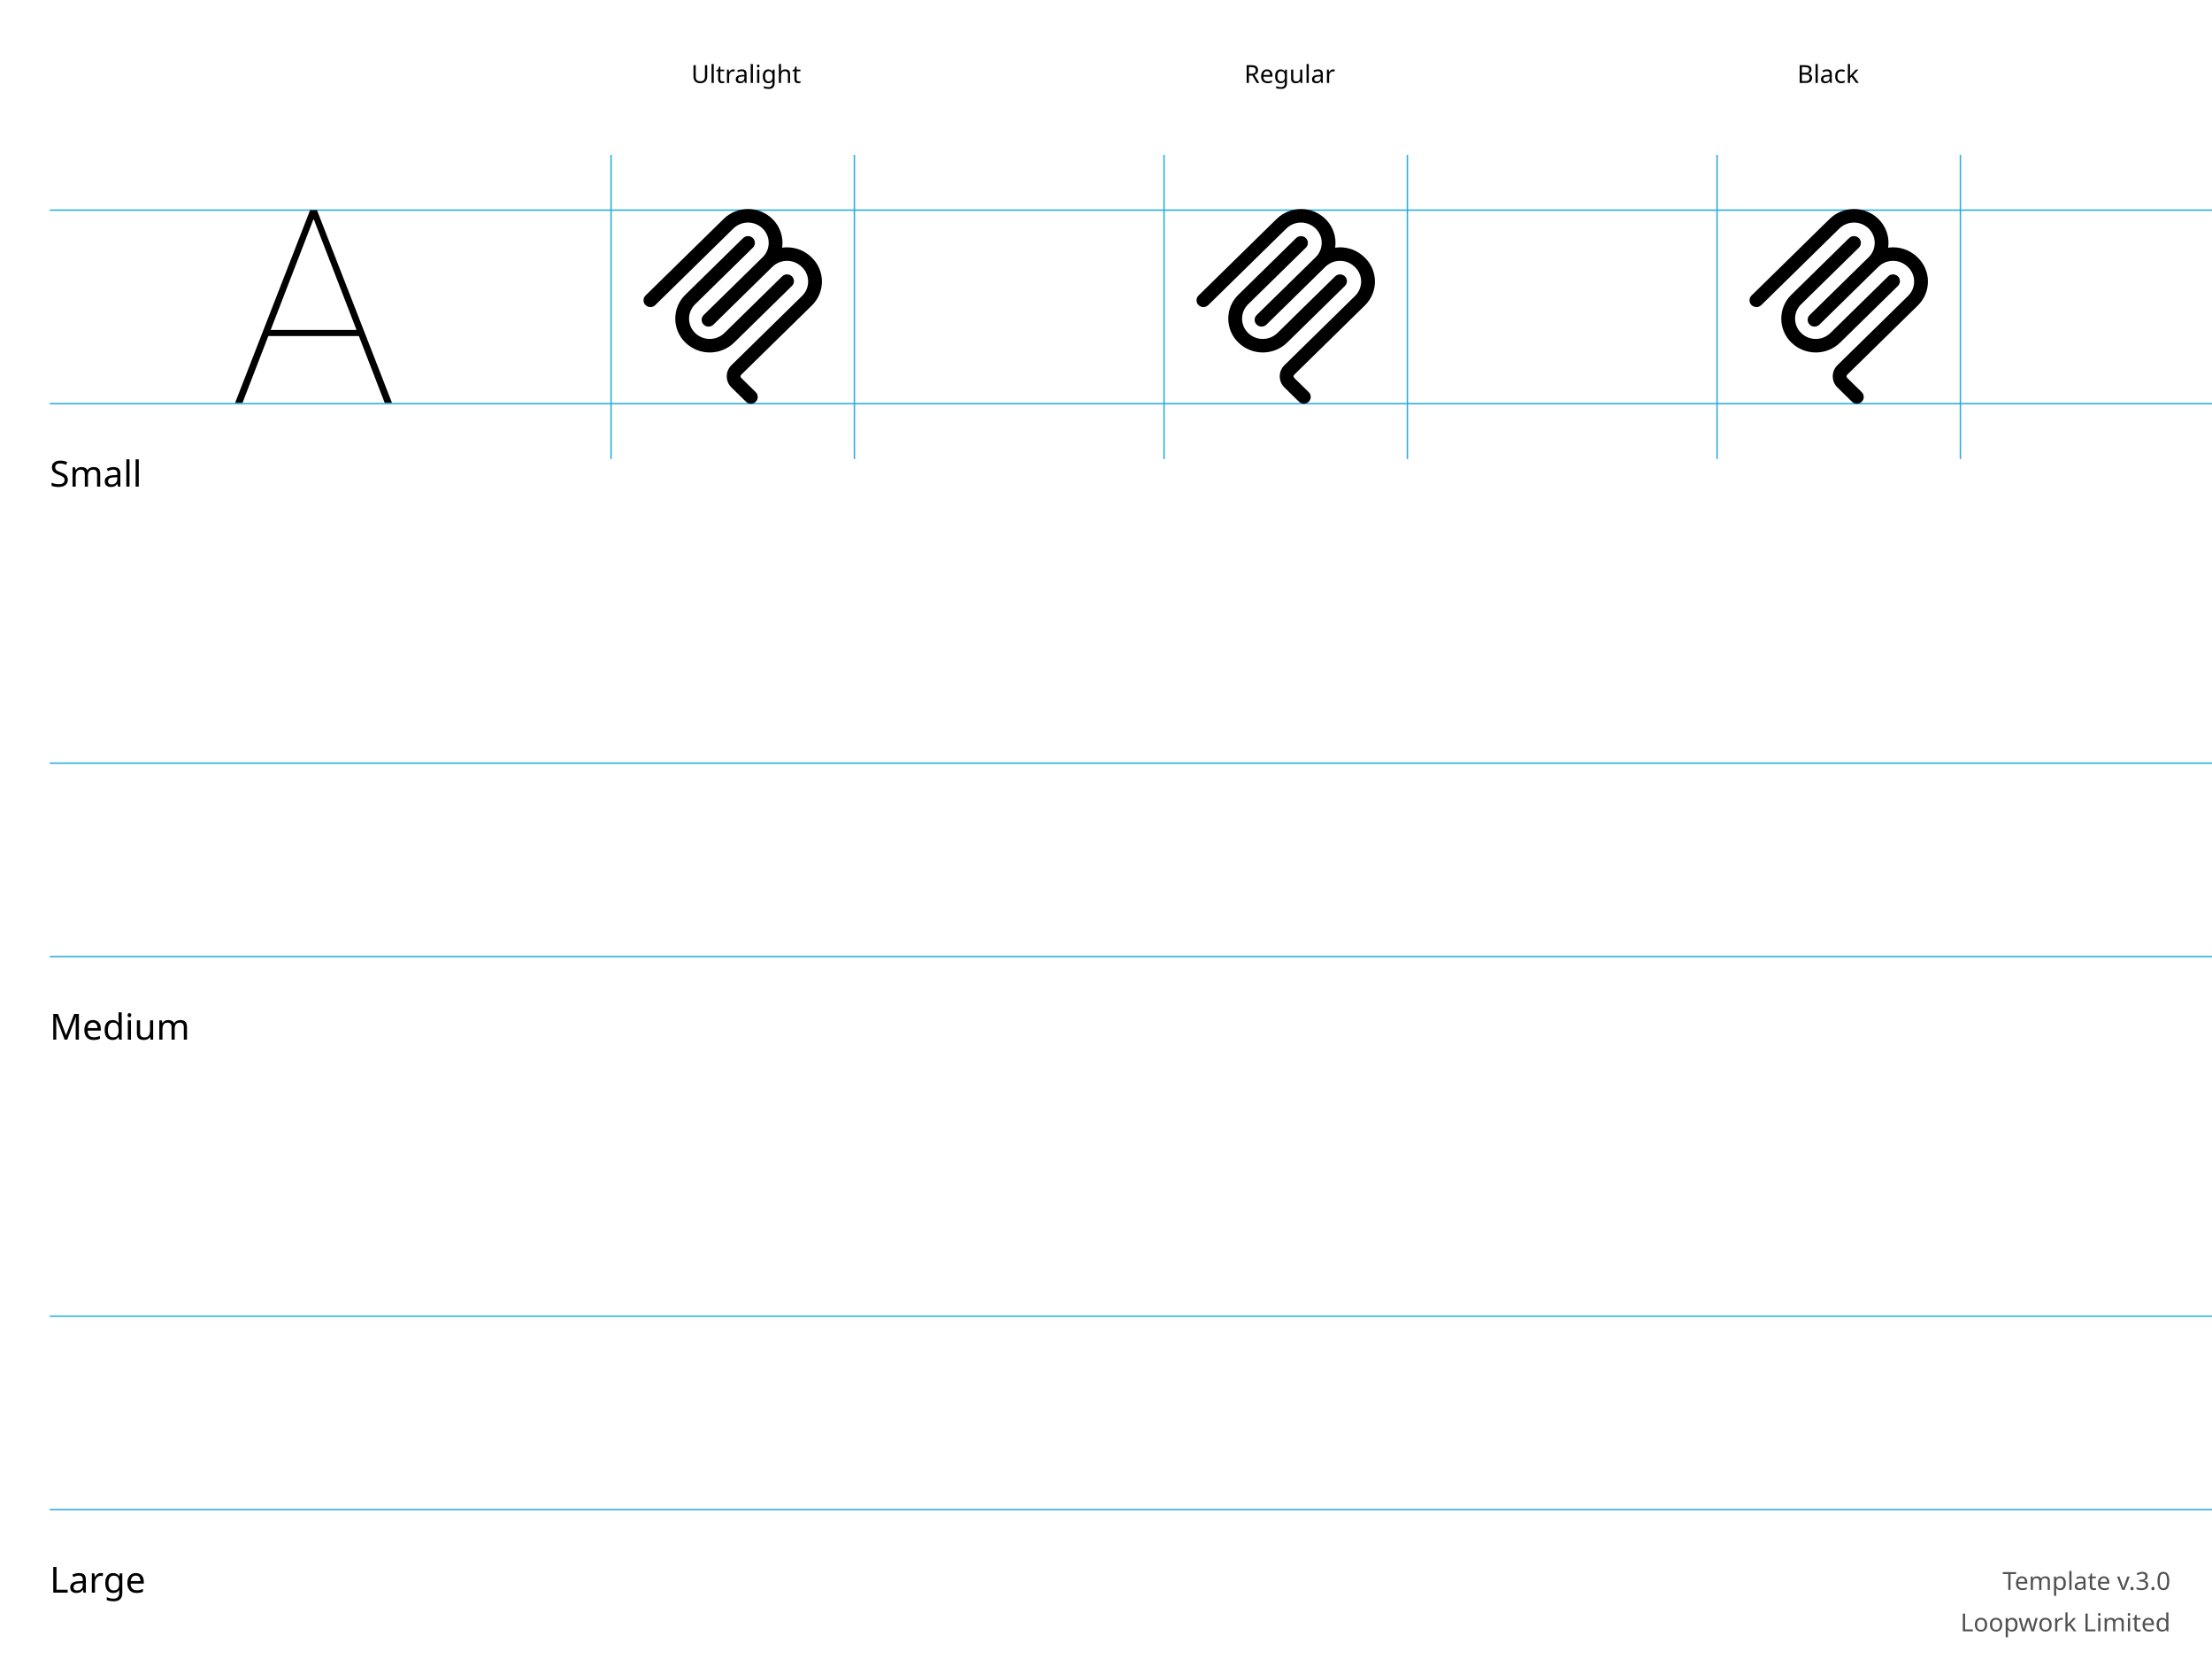
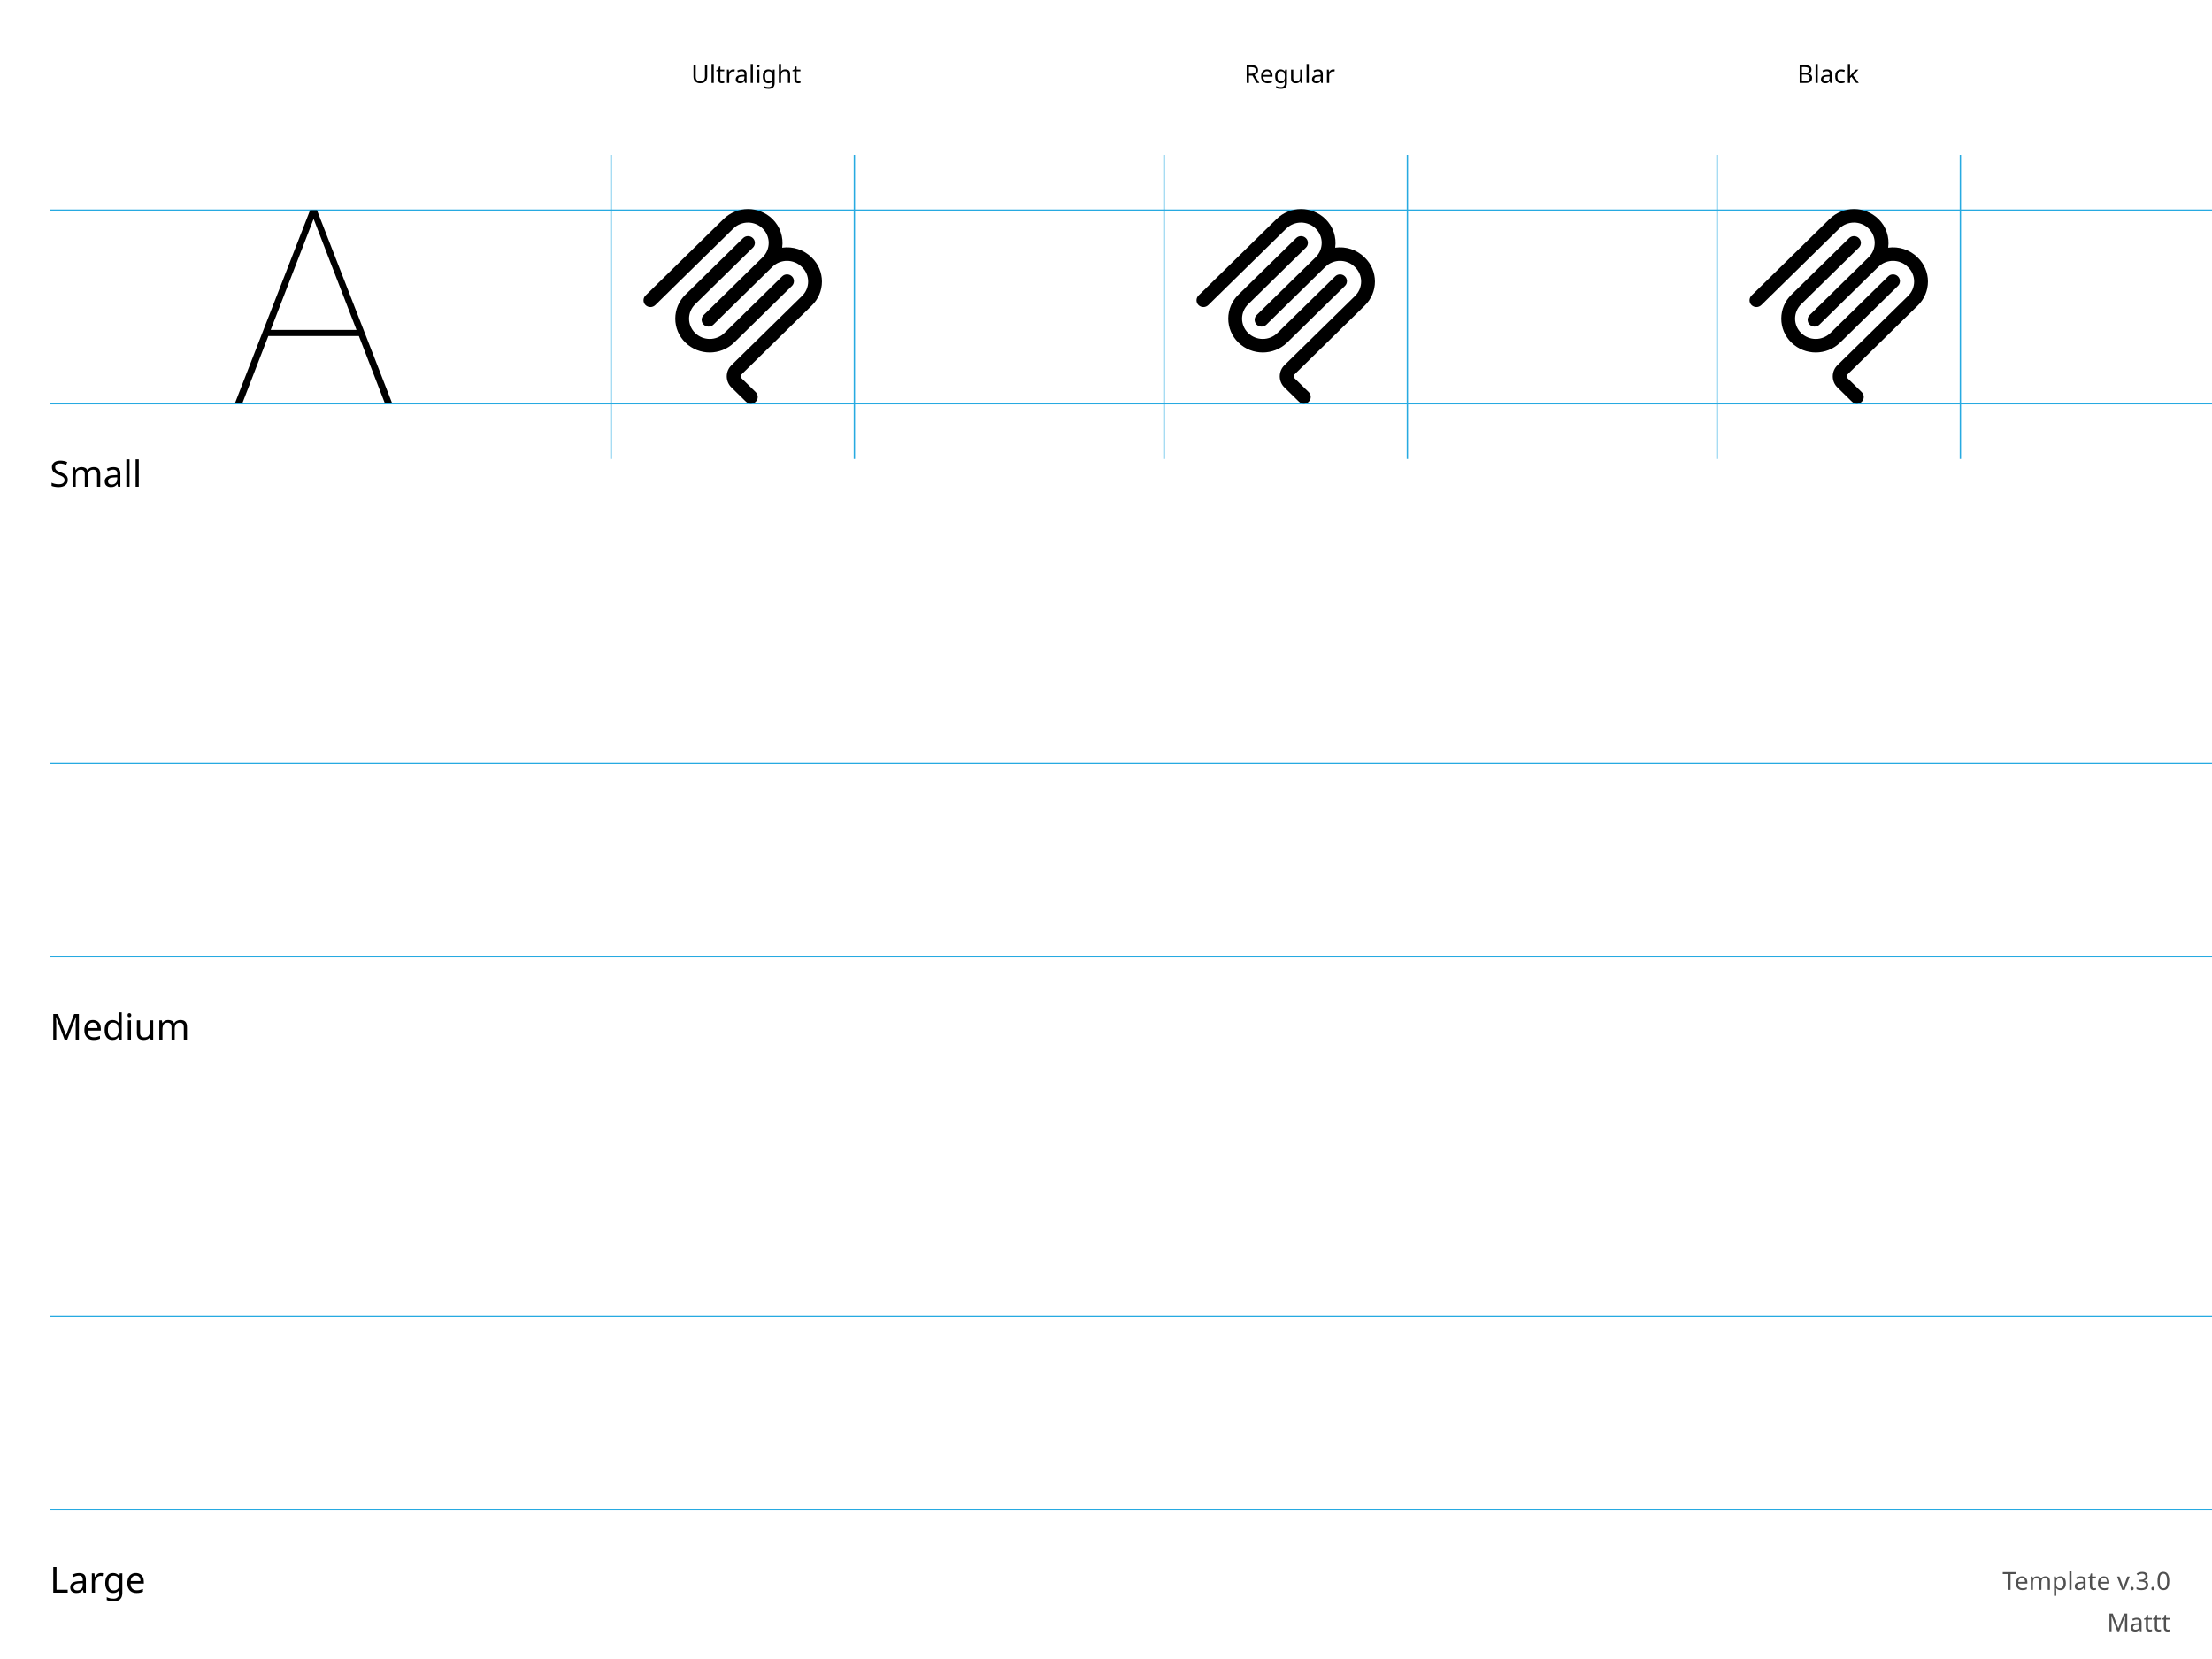
<svg xmlns="http://www.w3.org/2000/svg" height="600" width="800">
  <g id="Notes" font-family="'LucidaGrande', 'Lucida Grande', sans-serif" font-size="13">
    <rect fill="white" height="600.0" width="800.0" x="0.0" y="0.0" />
    <g font-size="13">
      <text x="18.0" y="176.0">Small</text>
      <text x="18.0" y="376.0">Medium</text>
      <text x="18.0" y="576.0">Large</text>
    </g>
    <g font-size="9">
      <text x="250.0" y="30.0">Ultralight</text>
      <text x="450.0" y="30.0">Regular</text>
      <text x="650.0" y="30.0">Black</text>
-       <text id="template-version" fill="#505050" text-anchor="end" x="785.0" y="575.0">Template v.3.0</text>
-       <a href="https://loop.work">
-         <text fill="#505050" text-anchor="end" x="785.0" y="590.0">Loopwork Limited</text>
+       <text id="template-version" fill="#505050" text-anchor="end" x="785.0" y="575.0">Template
+                 v.3.0</text>
+       <a href="https://mat.tt">
+         <text fill="#505050" text-anchor="end" x="785.0" y="590.0">Mattt</text>
      </a>
    </g>
  </g>
  <g id="Guides" stroke="rgb(39, 170, 225)" stroke-width="0.5">
    <path id="Capline-S" d="M18,76 l800,0" />
    <path id="H-reference" d="M85,145.755 L87.685,145.755 L113.369,79.287 L114.052,79.287 L114.052,76 L112.148,76 L85,145.755 Z M95.693,121.536 L130.996,121.536 L130.263,119.313 L96.474,119.313 L95.693,121.536 Z M139.15,145.755 L141.787,145.755 L114.638,76 L113.466,76 L113.466,79.287 L139.15,145.755 Z" stroke="none" />
    <path id="Baseline-S" d="M18,146 l800,0" />
    <path id="left-margin-Ultralight-S" d="M221,56 l0,110" />
    <path id="right-margin-Ultralight-S" d="M309,56 l0,110" />
    <path id="left-margin-Regular-S" d="M421,56 l0,110" />
    <path id="right-margin-Regular-S" d="M509,56 l0,110" />
    <path id="left-margin-Black-S" d="M621,56 l0,110" />
    <path id="right-margin-Black-S" d="M709,56 l0,110" />
    <path id="Capline-M" d="M18,276 l800,0" />
    <path id="Baseline-M" d="M18,346 l800,0" />
    <path id="Capline-L" d="M18,476 l800,0" />
    <path id="Baseline-L" d="M18,546 l800,0" />
  </g>
  <g id="Symbols">
    <g id="Ultralight-S">
      <path d="M275.818,82.648 C272.871,79.779 268.176,79.779 265.229,82.648 L236.994,110.337 C236.011,111.292 234.447,111.292 233.465,110.337 C232.998,109.883 232.734,109.259 232.734,108.607 C232.734,107.955 232.998,107.331 233.465,106.876 L261.7,79.186 C266.612,74.407 274.435,74.407 279.347,79.186 C282.119,81.882 283.432,85.743 282.878,89.57 C286.753,89.019 290.664,90.298 293.464,93.031 L293.611,93.178 C295.948,95.45 297.266,98.571 297.266,101.831 C297.266,105.09 295.948,108.211 293.611,110.484 L268.074,135.525 C267.919,135.676 267.831,135.884 267.831,136.101 C267.831,136.318 267.919,136.526 268.074,136.678 L273.319,141.823 C273.786,142.277 274.05,142.901 274.05,143.553 C274.05,144.205 273.786,144.829 273.319,145.284 C272.336,146.239 270.773,146.239 269.79,145.284 L264.546,140.142 C263.454,139.081 262.838,137.624 262.838,136.103 C262.838,134.581 263.454,133.124 264.546,132.064 L290.082,107.02 C291.484,105.656 292.274,103.783 292.274,101.828 C292.274,99.872 291.484,98 290.082,96.636 L289.936,96.492 C286.992,93.628 282.304,93.624 279.355,96.484 L258.318,117.116 L258.312,117.122 L258.025,117.406 C257.042,118.363 255.476,118.363 254.493,117.406 C254.026,116.952 253.762,116.328 253.762,115.676 C253.762,115.024 254.026,114.4 254.493,113.945 L275.827,93.022 C277.224,91.658 278.011,89.786 278.01,87.833 C278.008,85.88 277.218,84.01 275.818,82.648 Z M272.289,89.57 C272.757,89.115 273.02,88.491 273.02,87.839 C273.02,87.187 272.757,86.563 272.289,86.109 C271.306,85.152 269.74,85.152 268.758,86.109 L247.876,106.589 C245.539,108.861 244.221,111.982 244.221,115.242 C244.221,118.501 245.539,121.622 247.876,123.895 C252.788,128.673 260.61,128.673 265.522,123.895 L286.407,103.415 C286.874,102.96 287.138,102.336 287.138,101.684 C287.138,101.032 286.874,100.408 286.407,99.954 C285.424,98.997 283.858,98.997 282.875,99.954 L261.994,120.433 C259.047,123.302 254.352,123.302 251.405,120.433 C250.003,119.07 249.213,117.197 249.213,115.242 C249.213,113.286 250.003,111.414 251.405,110.05 L272.289,89.57 Z" />
    </g>
    <g id="Regular-S">
      <path d="M475.818,82.648 C472.871,79.779 468.176,79.779 465.229,82.648 L436.994,110.337 C436.011,111.292 434.447,111.292 433.465,110.337 C432.998,109.883 432.734,109.259 432.734,108.607 C432.734,107.955 432.998,107.331 433.465,106.876 L461.7,79.186 C466.612,74.407 474.435,74.407 479.347,79.186 C482.119,81.882 483.432,85.743 482.878,89.57 C486.753,89.019 490.664,90.298 493.464,93.031 L493.611,93.178 C495.948,95.45 497.266,98.571 497.266,101.831 C497.266,105.09 495.948,108.211 493.611,110.484 L468.074,135.525 C467.919,135.676 467.831,135.884 467.831,136.101 C467.831,136.318 467.919,136.526 468.074,136.678 L473.319,141.823 C473.786,142.277 474.05,142.901 474.05,143.553 C474.05,144.205 473.786,144.829 473.319,145.284 C472.336,146.239 470.773,146.239 469.79,145.284 L464.546,140.142 C463.454,139.081 462.838,137.624 462.838,136.103 C462.838,134.581 463.454,133.124 464.546,132.064 L490.082,107.02 C491.484,105.656 492.274,103.783 492.274,101.828 C492.274,99.872 491.484,98 490.082,96.636 L489.936,96.492 C486.992,93.628 482.304,93.624 479.355,96.484 L458.318,117.116 L458.312,117.122 L458.025,117.406 C457.042,118.363 455.476,118.363 454.493,117.406 C454.026,116.952 453.762,116.328 453.762,115.676 C453.762,115.024 454.026,114.4 454.493,113.945 L475.827,93.022 C477.224,91.658 478.011,89.786 478.01,87.833 C478.008,85.88 477.218,84.01 475.818,82.648 Z M472.289,89.57 C472.757,89.115 473.02,88.491 473.02,87.839 C473.02,87.187 472.757,86.563 472.289,86.109 C471.307,85.152 469.74,85.152 468.758,86.109 L447.876,106.589 C445.539,108.861 444.221,111.982 444.221,115.242 C444.221,118.501 445.539,121.622 447.876,123.895 C452.788,128.673 460.61,128.673 465.522,123.895 L486.407,103.415 C486.874,102.96 487.138,102.336 487.138,101.684 C487.138,101.032 486.874,100.408 486.407,99.954 C485.424,98.997 483.858,98.997 482.875,99.954 L461.994,120.433 C459.047,123.302 454.352,123.302 451.405,120.433 C450.003,119.07 449.213,117.197 449.213,115.242 C449.213,113.286 450.003,111.414 451.405,110.05 L472.289,89.57 Z" />
    </g>
    <g id="Black-S">
      <path d="M675.818,82.648 C672.871,79.779 668.176,79.779 665.229,82.648 L636.994,110.337 C636.011,111.292 634.447,111.292 633.465,110.337 C632.998,109.883 632.734,109.259 632.734,108.607 C632.734,107.955 632.998,107.331 633.465,106.876 L661.7,79.186 C666.612,74.407 674.435,74.407 679.347,79.186 C682.119,81.882 683.432,85.743 682.878,89.57 C686.753,89.019 690.664,90.298 693.464,93.031 L693.611,93.178 C695.948,95.45 697.266,98.571 697.266,101.831 C697.266,105.09 695.948,108.211 693.611,110.484 L668.074,135.525 C667.919,135.676 667.831,135.884 667.831,136.101 C667.831,136.318 667.919,136.526 668.074,136.678 L673.319,141.823 C673.786,142.277 674.05,142.901 674.05,143.553 C674.05,144.205 673.786,144.829 673.319,145.284 C672.336,146.239 670.773,146.239 669.79,145.284 L664.546,140.142 C663.454,139.081 662.838,137.624 662.838,136.103 C662.838,134.581 663.454,133.124 664.546,132.064 L690.082,107.02 C691.484,105.656 692.274,103.783 692.274,101.828 C692.274,99.872 691.484,98 690.082,96.636 L689.936,96.492 C686.992,93.628 682.304,93.624 679.355,96.484 L658.318,117.116 L658.312,117.122 L658.025,117.406 C657.042,118.363 655.476,118.363 654.493,117.406 C654.026,116.952 653.762,116.328 653.762,115.676 C653.762,115.024 654.026,114.4 654.493,113.945 L675.827,93.022 C677.224,91.658 678.011,89.786 678.01,87.833 C678.008,85.88 677.218,84.01 675.818,82.648 Z M672.289,89.57 C672.757,89.115 673.02,88.491 673.02,87.839 C673.02,87.187 672.757,86.563 672.289,86.109 C671.307,85.152 669.74,85.152 668.758,86.109 L647.876,106.589 C645.539,108.861 644.221,111.982 644.221,115.242 C644.221,118.501 645.539,121.622 647.876,123.895 C652.788,128.673 660.61,128.673 665.522,123.895 L686.407,103.415 C686.874,102.96 687.138,102.336 687.138,101.684 C687.138,101.032 686.874,100.408 686.407,99.954 C685.424,98.997 683.858,98.997 682.875,99.954 L661.994,120.433 C659.047,123.302 654.352,123.302 651.405,120.433 C650.003,119.07 649.213,117.197 649.213,115.242 C649.213,113.286 650.003,111.414 651.405,110.05 L672.289,89.57 Z" />
    </g>
  </g>
</svg>
